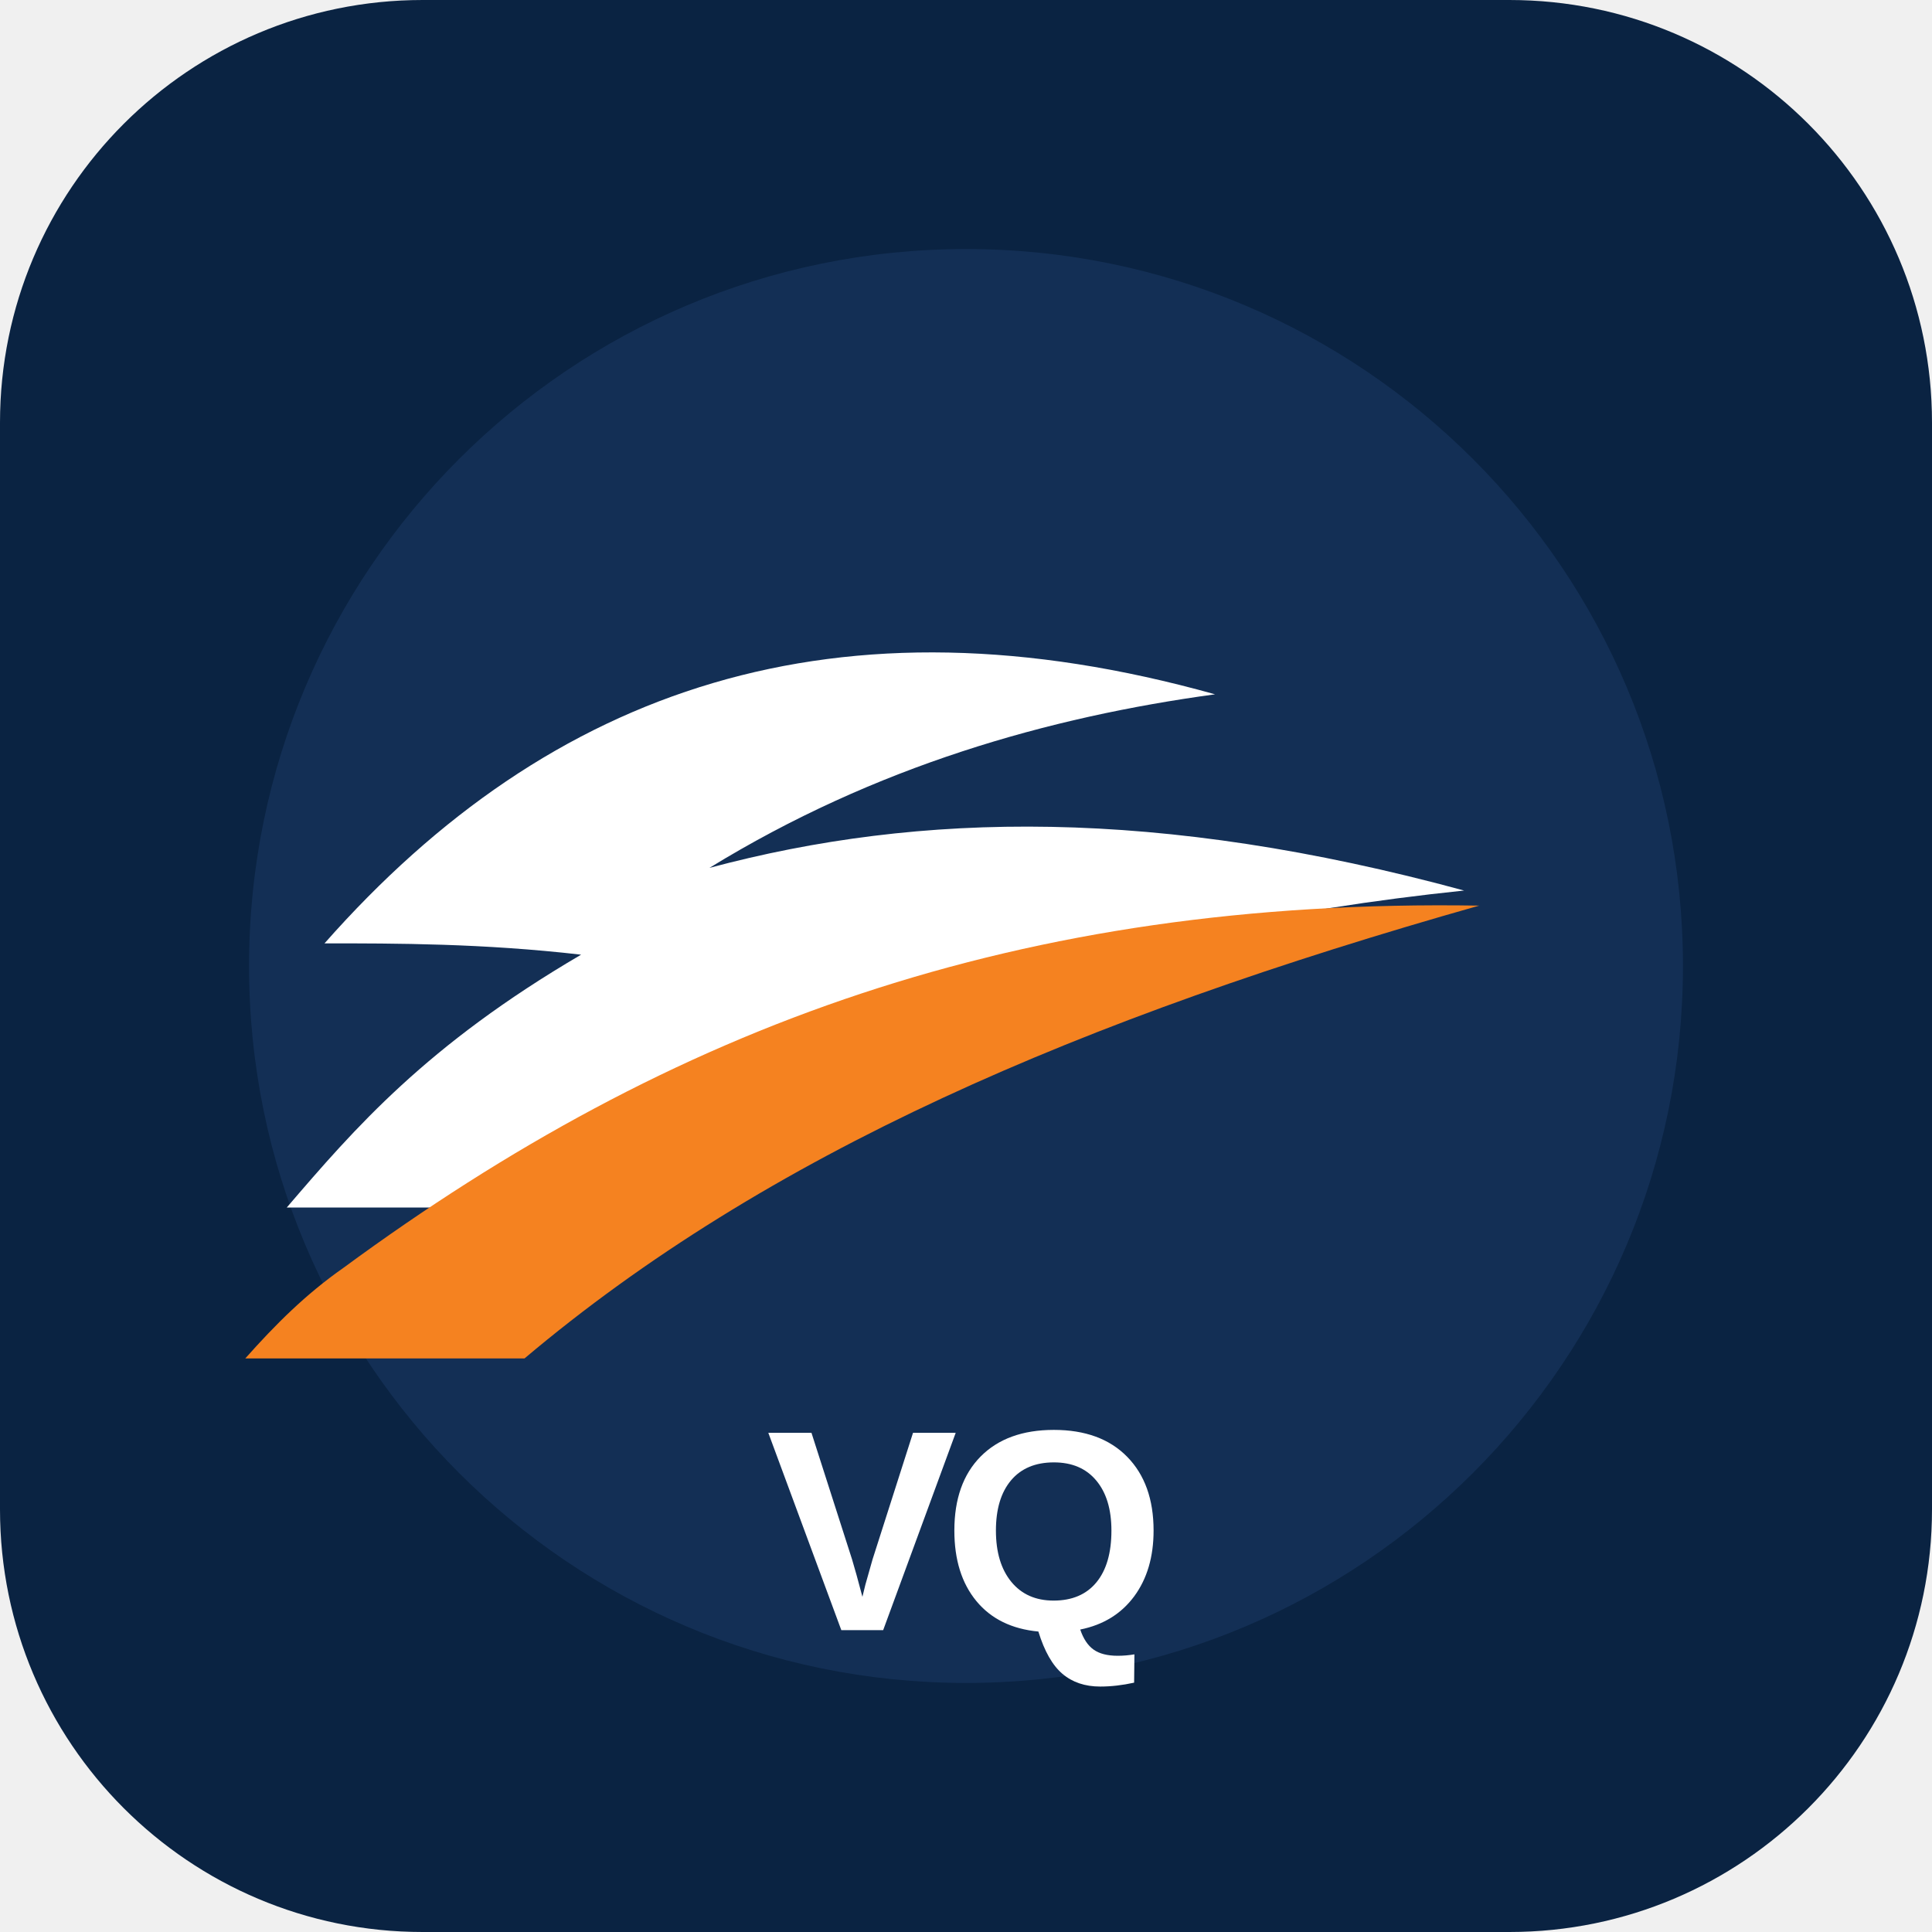
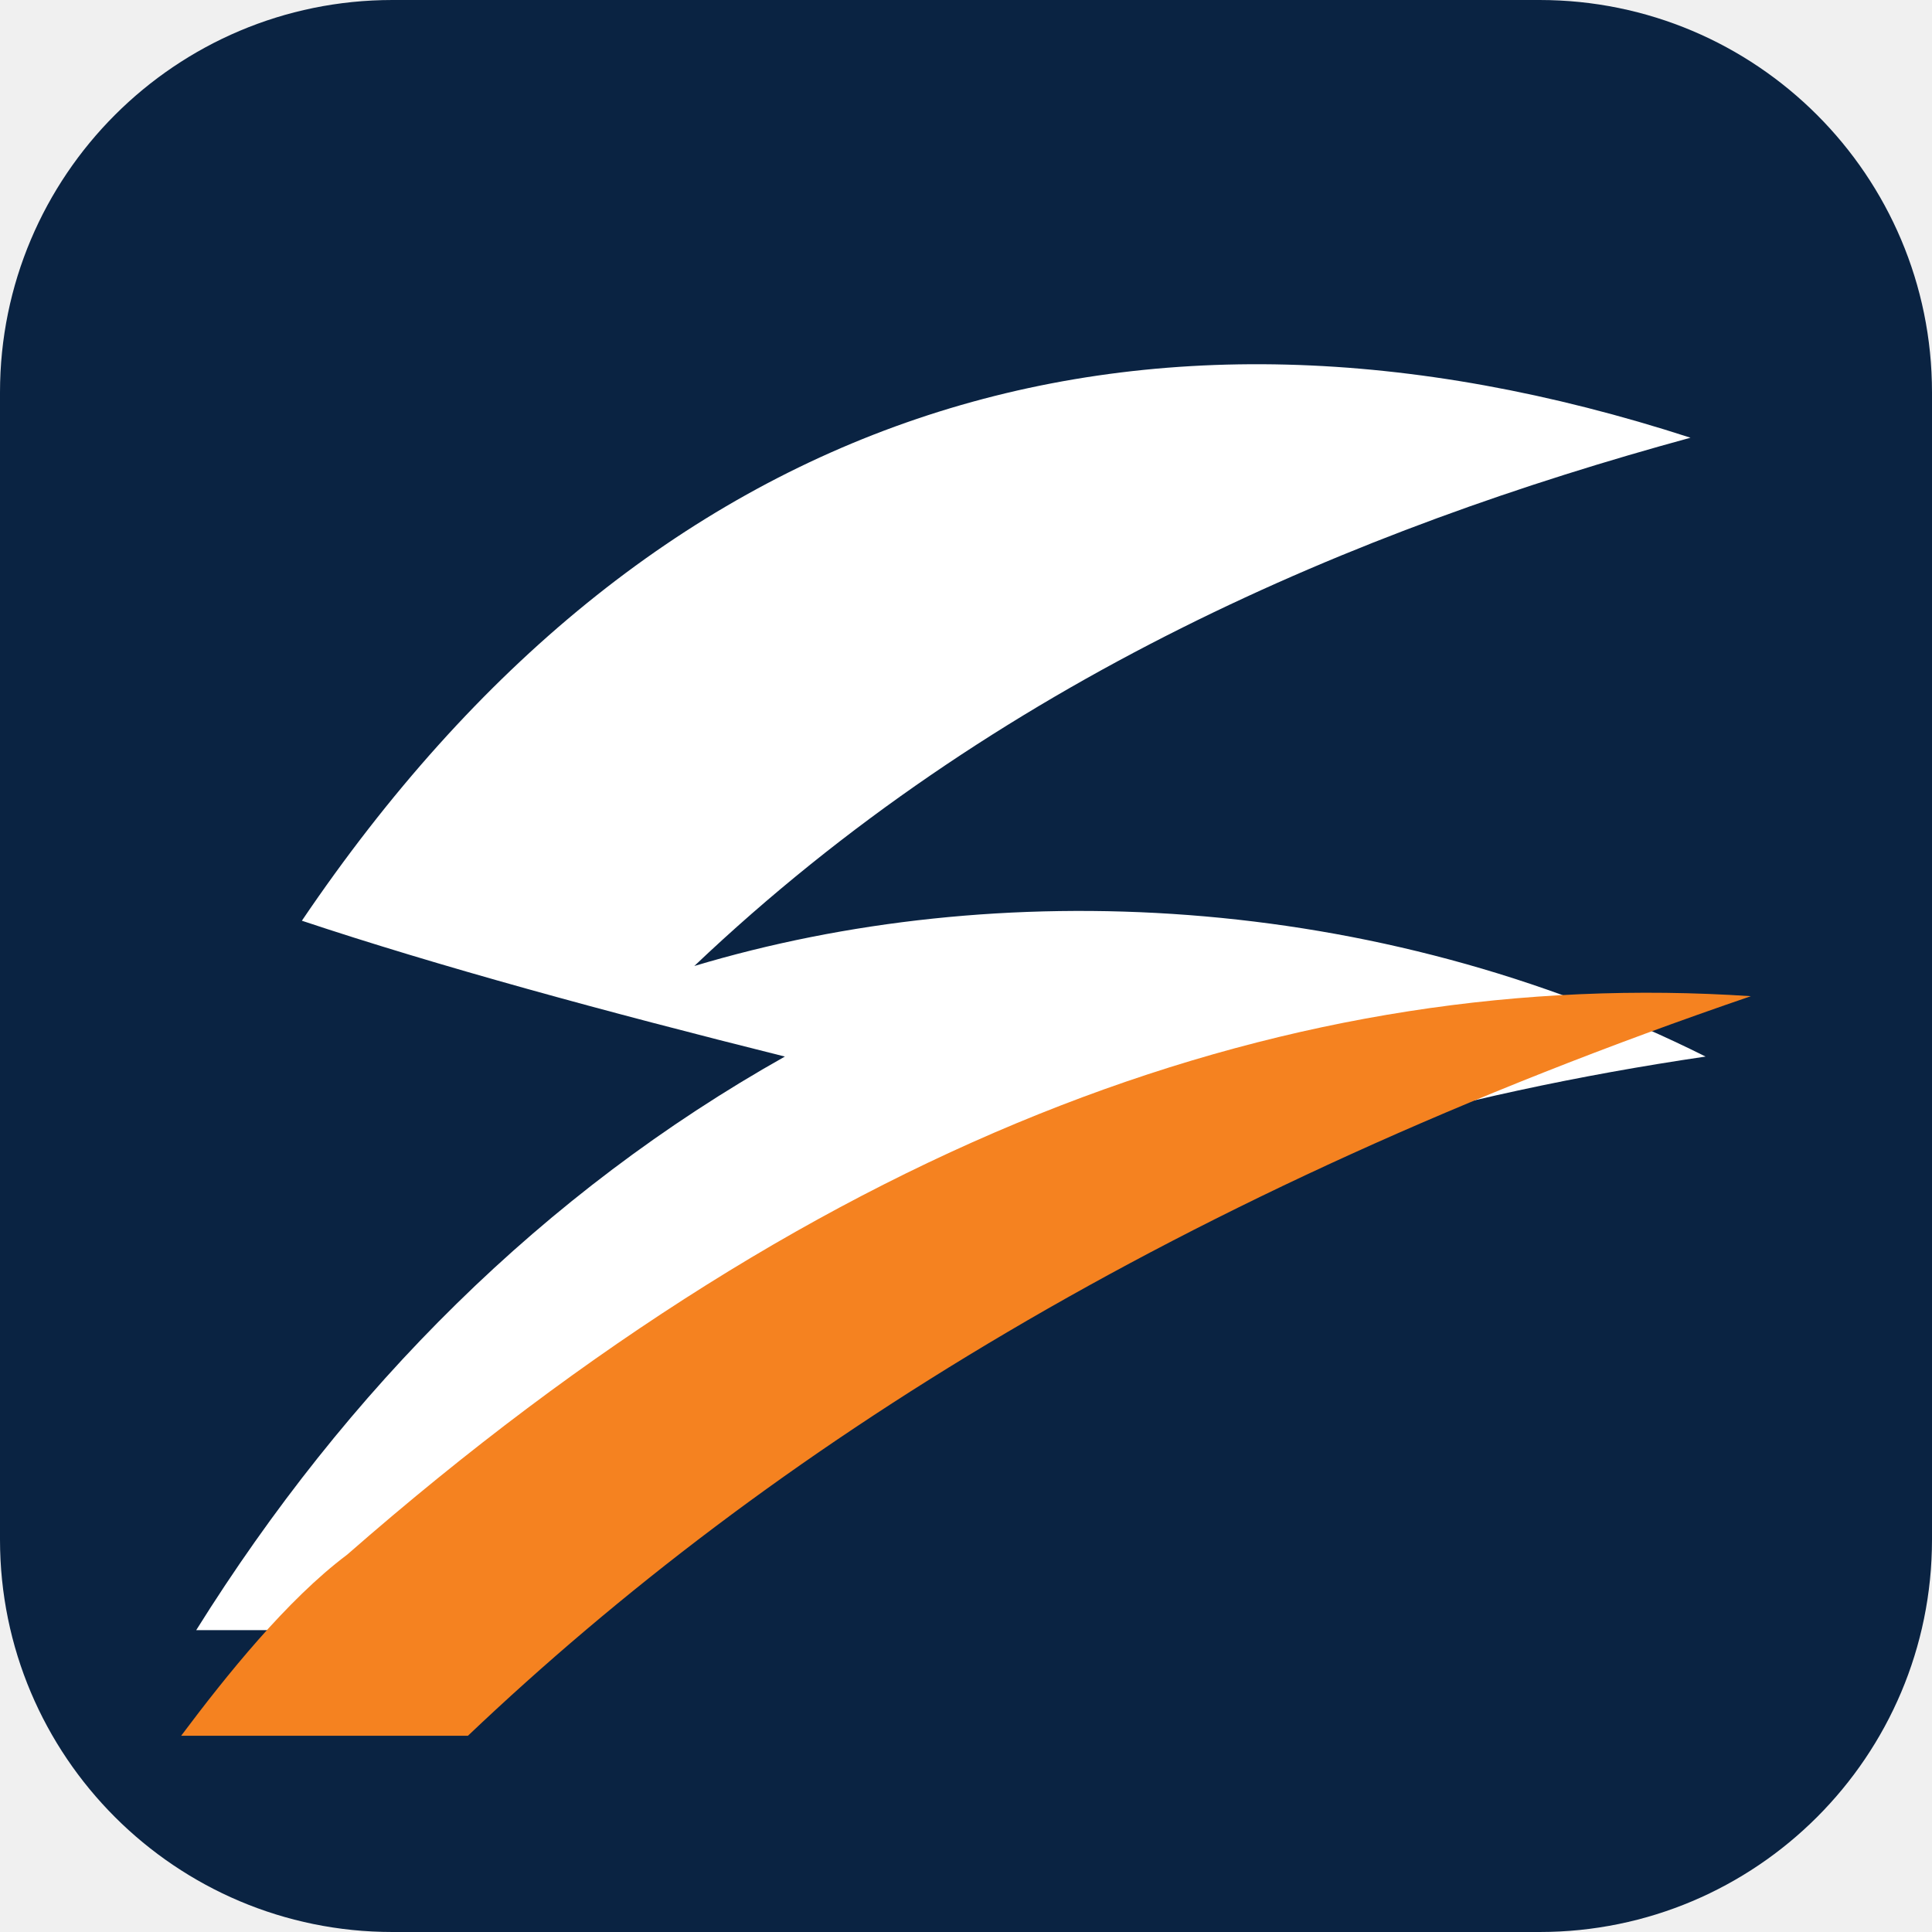
- <svg xmlns="http://www.w3.org/2000/svg" width="512" height="512" viewBox="0 0 512 512" fill="none">
-   <rect width="512" height="512" rx="112" fill="#0A2342" />
-   <circle cx="256" cy="256" r="190" fill="#132F55" />
-   <path d="M86 250 C146 182 222 156 322 184 C278 190 232 203 188 230 C244 215 307 214 388 236 C292 246 212 274 145 320 H76 C94 299 113 277 154 253 C128 250 105 250 86 250Z" fill="white" />
-   <path d="M91 336 C178 272 270 238 392 240 C286 270 203 306 139 360 H65 C73 351 81 343 91 336Z" fill="#F58220" />
-   <text x="256" y="432" text-anchor="middle" font-family="Arial, sans-serif" font-size="76" font-weight="900" fill="white" letter-spacing="-4">VQ</text>
+ <svg xmlns="http://www.w3.org/2000/svg" width="128" height="128" viewBox="0 0 128 128" role="img" aria-label="VORQ Group icon">
+   <rect width="128" height="128" rx="26" fill="#0A2342" />
+   <path d="M20 61 C43 27 75 17 112 29 C90 35 66 45 46 64 C66 58 91 59 113 70 C79 75 52 88 32 108 H13 C23 92 36 79 52 70 C40 67 29 64 20 61Z" fill="#fff" />
+   <path d="M23 103 C55 75 86 64 116 66 C78 79 51 96 31 115 H12 C15 111 19 106 23 103Z" fill="#F58220" />
</svg>
